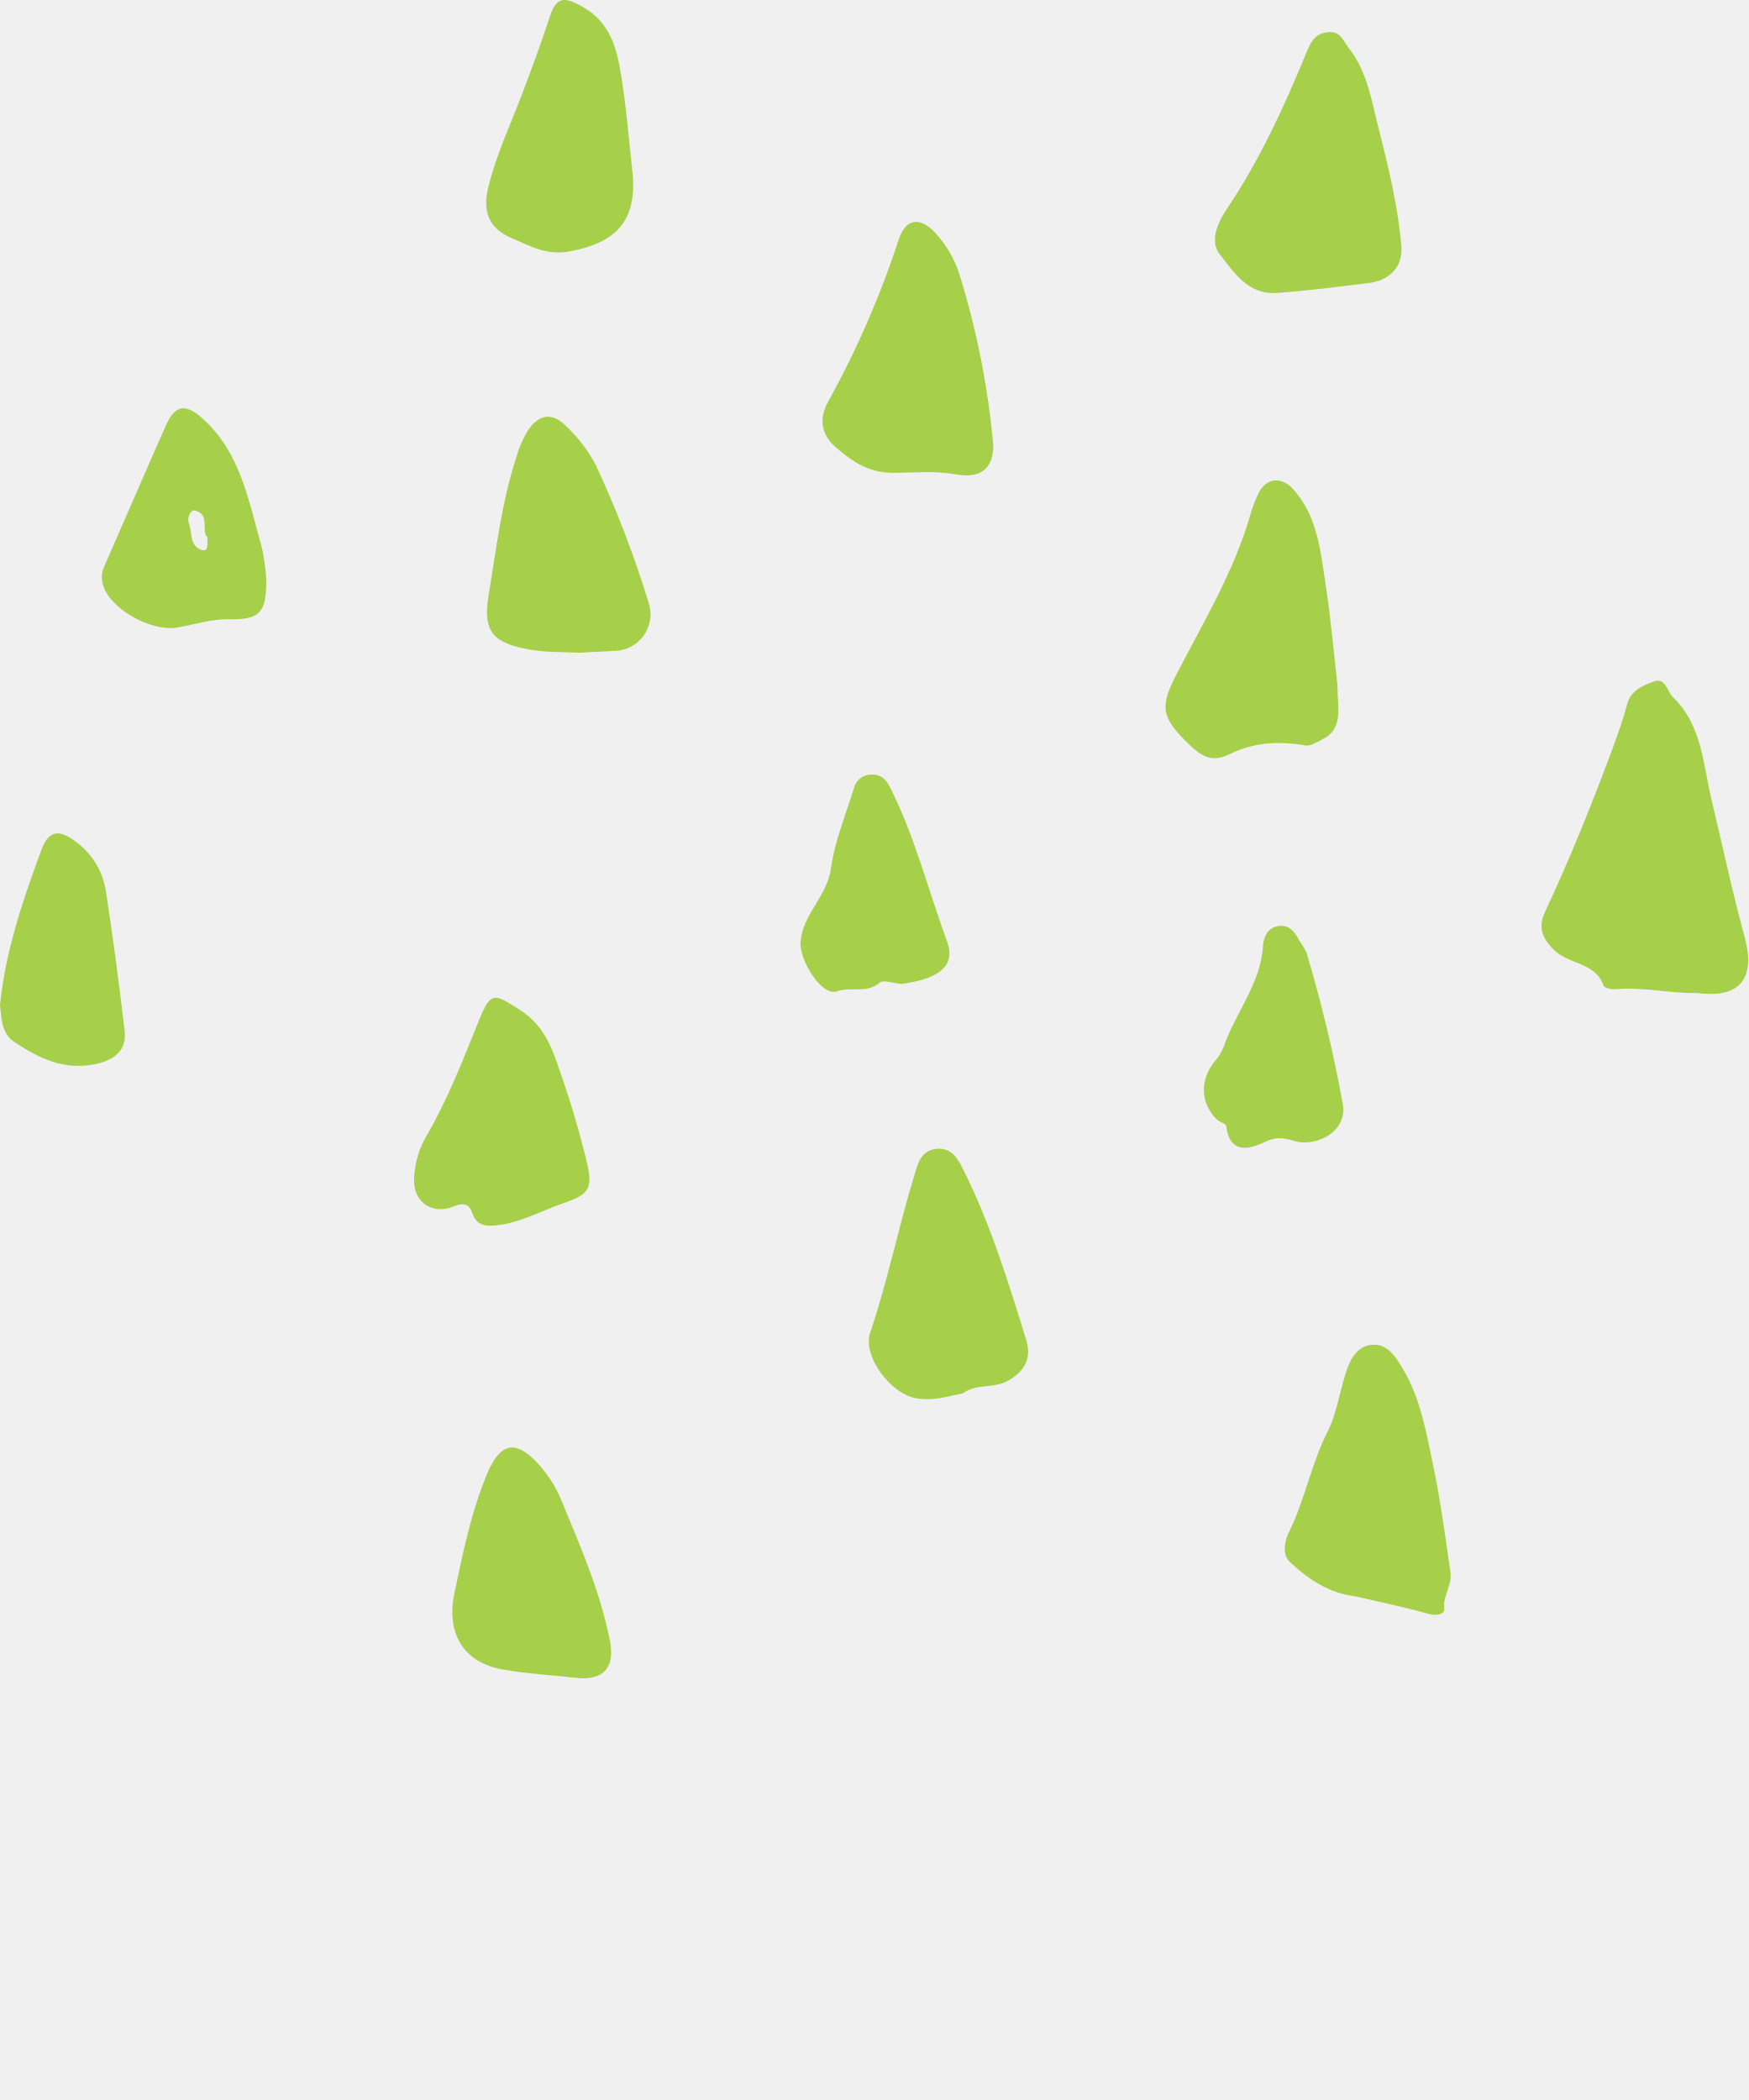
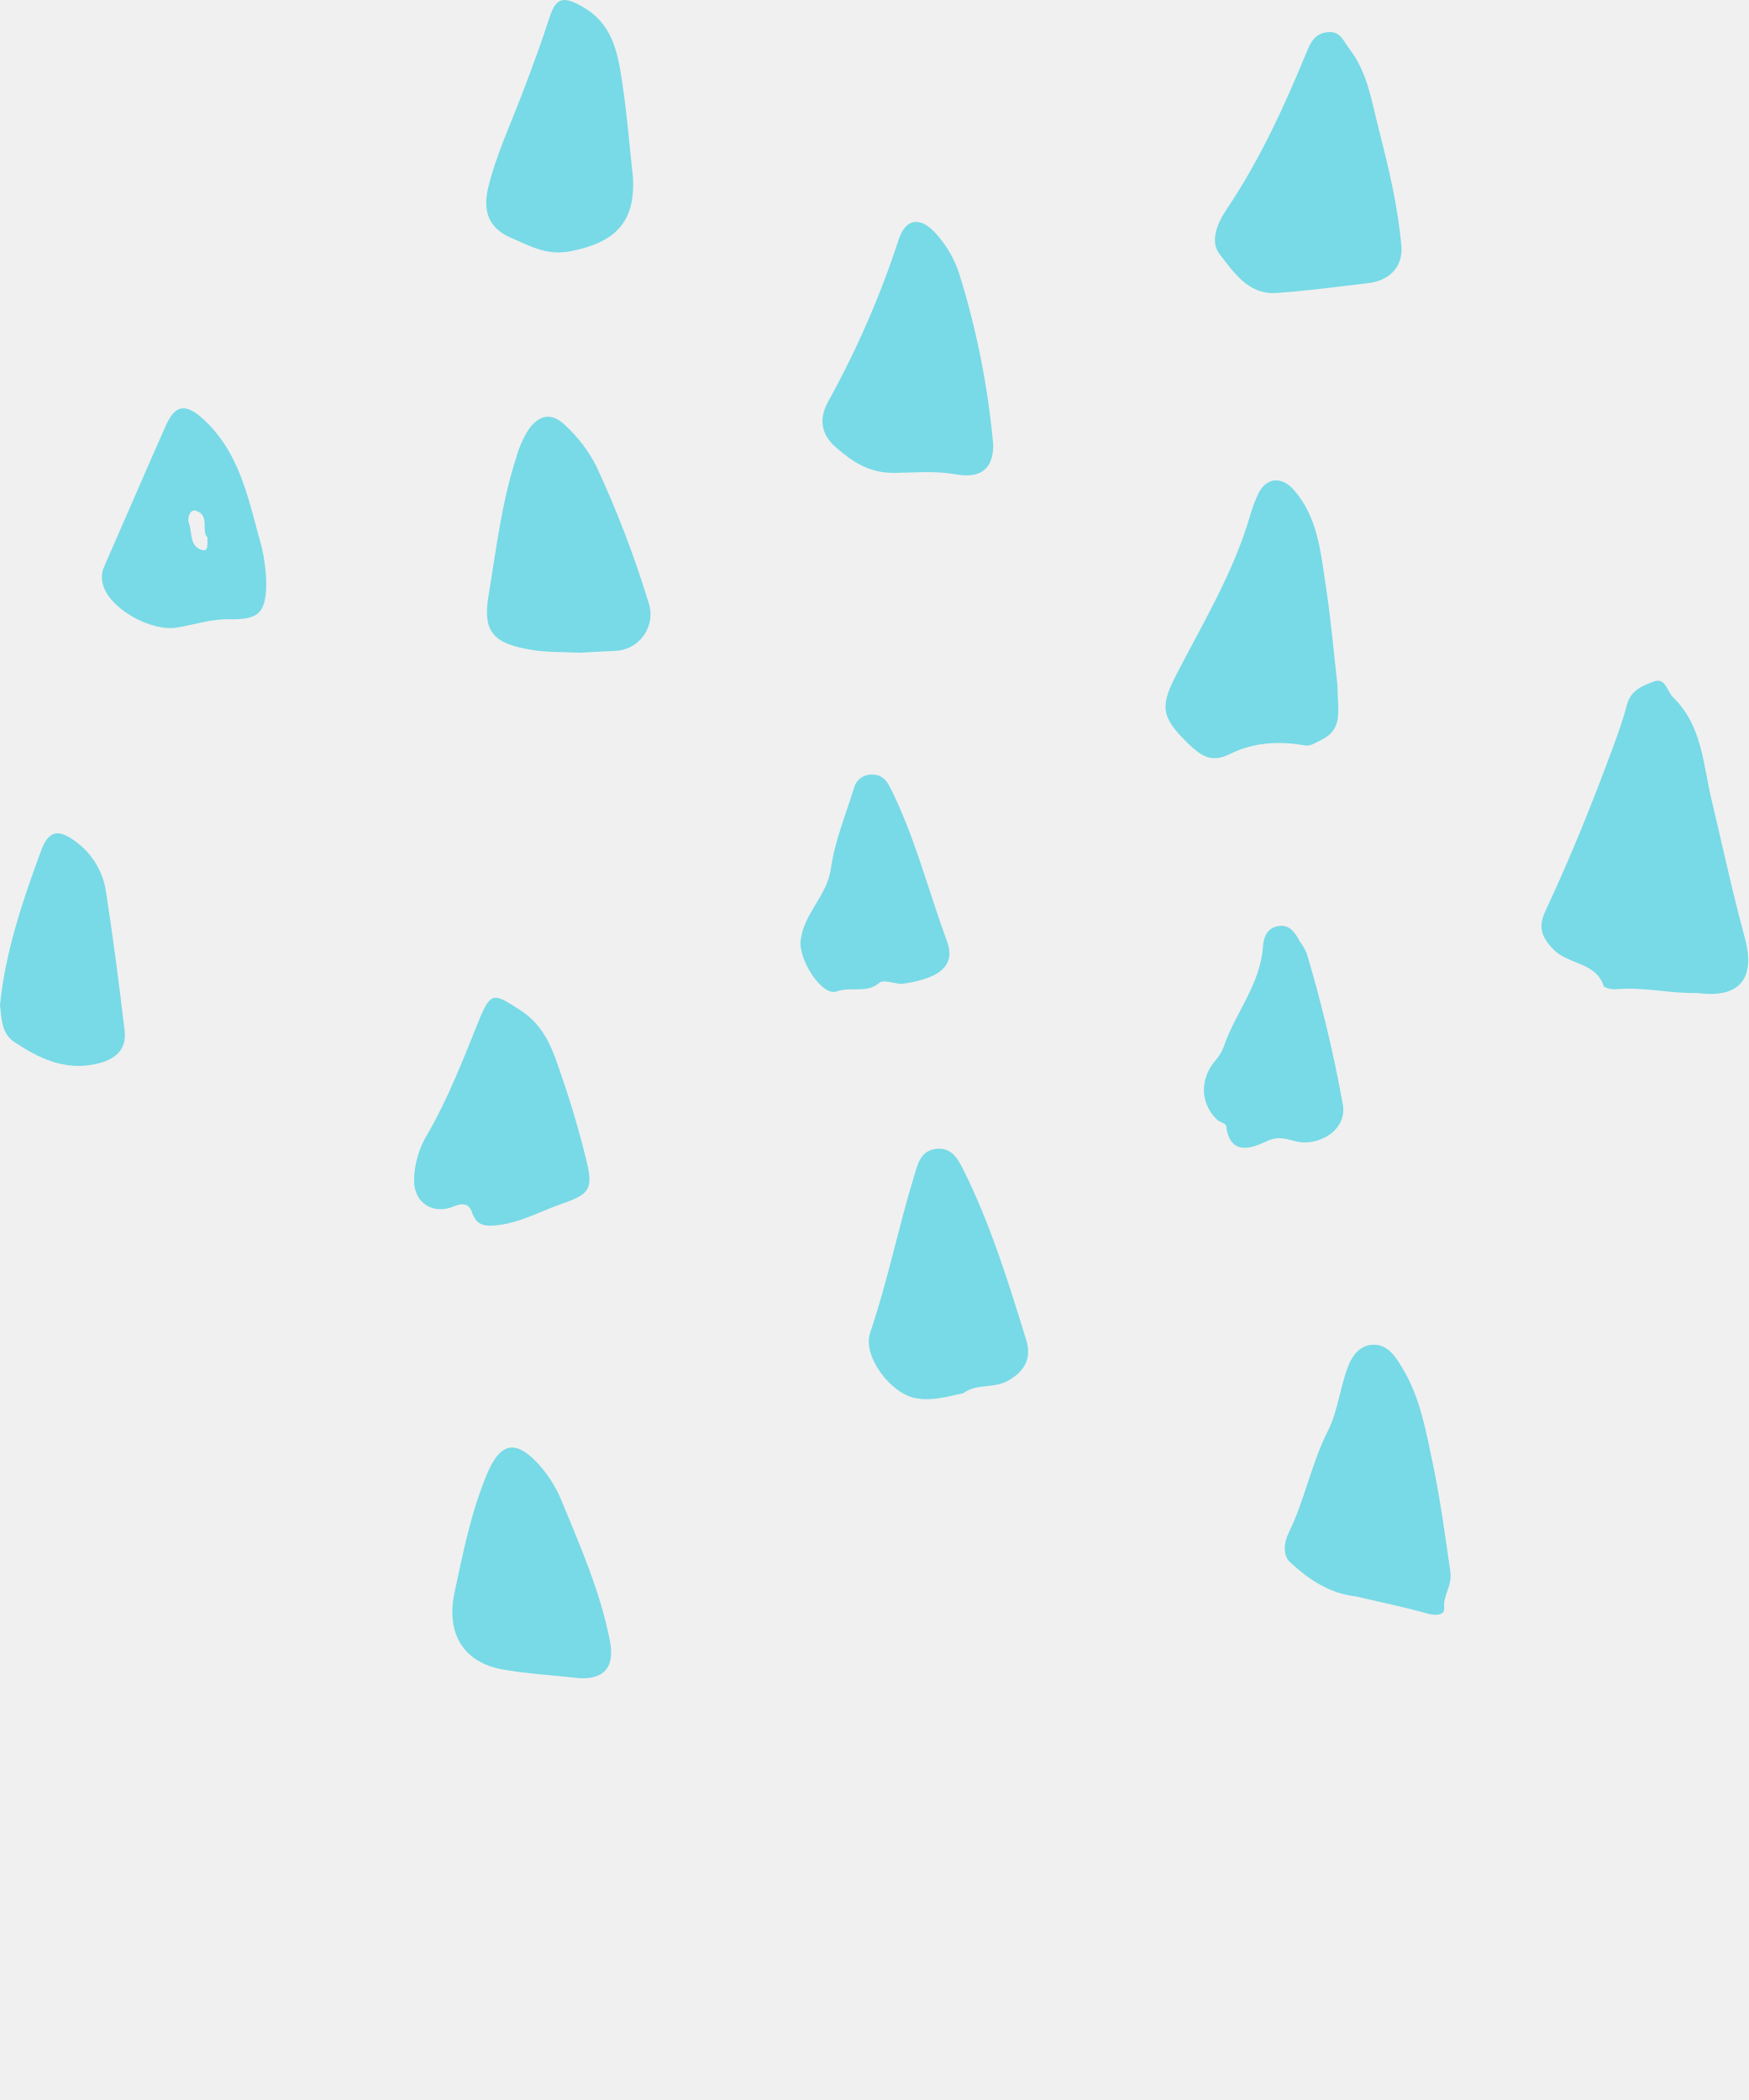
<svg xmlns="http://www.w3.org/2000/svg" width="149" height="179" viewBox="0 0 149 179" fill="#77dae6">
  <g clip-path="url(#clip0_187_4533)">
-     <path d="M144.652 84.641C142.35 84.697 140.079 84.111 137.766 84.318C137.401 84.351 136.749 84.228 136.679 84.024C135.99 81.997 133.692 82.24 132.402 80.93C131.26 79.769 131.157 78.85 131.708 77.678C133.835 73.137 135.706 68.494 137.442 63.795C137.899 62.558 138.348 61.312 138.683 60.038C139.003 58.817 140.052 58.427 140.966 58.09C141.959 57.724 142.076 58.925 142.603 59.44C145.077 61.85 145.15 65.115 145.875 68.154C146.808 72.073 147.648 76.016 148.707 79.901C149.588 83.135 148.554 85.159 144.652 84.641Z" fill="#A6CF4A" />
-     <path d="M119.452 21.09C119.524 22.757 118.457 23.918 116.587 24.137C113.986 24.442 111.387 24.795 108.776 24.973C106.393 25.136 105.142 23.189 103.952 21.665C103.134 20.618 103.692 19.114 104.535 17.862C107.356 13.673 109.45 9.098 111.368 4.441C111.702 3.629 112.053 2.883 113.102 2.747C114.241 2.6 114.466 3.458 114.991 4.137C116.561 6.164 116.9 8.605 117.504 10.963C118.356 14.299 119.165 17.646 119.452 21.09Z" fill="#A6CF4A" />
-     <path d="M113.993 58.381C113.993 60.487 114.562 62.139 112.585 63.089C112.116 63.314 111.701 63.62 111.209 63.535C108.998 63.149 106.84 63.273 104.82 64.275C103.241 65.057 102.354 64.446 101.182 63.293C98.932 61.078 98.877 60.186 100.293 57.444C102.558 53.061 105.126 48.797 106.533 44.007C106.72 43.303 106.978 42.621 107.304 41.97C108.009 40.658 109.289 40.634 110.265 41.745C112.322 44.087 112.555 47.034 112.992 49.885C113.454 52.893 113.712 55.932 113.993 58.381Z" fill="#A6CF4A" />
-     <path d="M115.513 136.066C113.278 135.812 111.486 134.593 109.92 133.122C109.353 132.589 109.414 131.506 109.827 130.671C111.214 127.866 111.757 124.754 113.204 121.921C113.887 120.583 114.173 118.72 114.675 117.113C115.028 115.981 115.595 114.729 116.955 114.626C118.315 114.522 119.028 115.764 119.6 116.732C121.064 119.205 121.554 122.048 122.133 124.811C122.765 127.835 123.172 130.906 123.616 133.967C123.794 135.189 122.974 135.962 123.094 137.07C123.157 137.66 122.409 137.746 121.698 137.546C119.658 136.974 117.578 136.548 115.513 136.066Z" fill="#A6CF4A" />
-     <path d="M84.657 37.931C84.662 39.904 83.632 40.826 81.471 40.434C79.701 40.114 77.941 40.292 76.214 40.306C74.079 40.322 72.677 39.384 71.231 38.119C69.896 36.953 69.829 35.6 70.593 34.217C73.025 29.82 75.034 25.203 76.596 20.427C77.206 18.562 78.469 18.448 79.786 19.925C80.674 20.909 81.346 22.069 81.756 23.329C83.24 28.079 84.212 32.974 84.657 37.931Z" fill="#A6CF4A" />
-     <path d="M49.424 55.638C47.902 55.565 46.592 55.614 45.269 55.389C42.118 54.856 41.119 53.919 41.633 50.816C42.29 46.848 42.752 42.825 44.009 38.974C44.237 38.146 44.584 37.355 45.041 36.627C45.889 35.42 46.956 35.058 48.181 36.259C49.254 37.245 50.145 38.413 50.811 39.709C52.568 43.481 54.059 47.371 55.274 51.35C55.433 51.815 55.481 52.31 55.413 52.796C55.344 53.282 55.162 53.745 54.881 54.148C54.6 54.55 54.228 54.881 53.795 55.112C53.363 55.344 52.881 55.47 52.391 55.48C51.334 55.519 50.278 55.594 49.424 55.638Z" fill="#A6CF4A" />
-     <path d="M82.106 118.754C80.737 119.041 79.444 119.453 78.002 119.168C75.877 118.749 73.493 115.574 74.166 113.595C75.66 109.205 76.56 104.655 77.916 100.231C78.225 99.223 78.442 98.094 79.777 97.931C81.121 97.767 81.662 98.811 82.122 99.737C84.434 104.373 85.953 109.312 87.473 114.241C87.922 115.697 87.409 116.85 85.925 117.687C84.68 118.39 83.222 117.9 82.106 118.754Z" fill="#A6CF4A" />
-     <path d="M53.949 15.097C54.166 18.938 52.455 20.674 48.598 21.421C46.577 21.812 45.137 20.942 43.579 20.281C41.765 19.511 41.084 18.136 41.616 15.965C42.3 13.172 43.511 10.61 44.519 7.962C45.343 5.798 46.144 3.632 46.858 1.427C47.425 -0.325 48.141 -0.263 49.59 0.54C52.096 1.927 52.599 4.244 52.975 6.639C53.414 9.441 53.634 12.276 53.949 15.097Z" fill="#A6CF4A" />
-     <path d="M35.29 100.626C35.31 99.225 35.708 97.855 36.442 96.661C38.203 93.609 39.462 90.337 40.776 87.088C41.843 84.452 42.077 84.658 44.29 86.069C46.594 87.538 47.171 89.718 47.928 91.907C48.748 94.283 49.45 96.709 50.035 99.154C50.569 101.381 50.118 101.839 47.984 102.573C46.015 103.248 44.202 104.326 42.034 104.467C40.998 104.535 40.53 104.209 40.22 103.314C39.94 102.505 39.328 102.563 38.672 102.835C36.894 103.573 35.287 102.521 35.29 100.626Z" fill="#A6CF4A" />
-     <path d="M49.506 143.054C47.066 142.789 44.947 142.671 42.872 142.308C39.457 141.712 38.007 139.186 38.739 135.748C39.468 132.322 40.153 128.898 41.507 125.647C42.608 123.005 43.899 122.663 45.811 124.706C46.665 125.626 47.35 126.69 47.833 127.85C49.444 131.75 51.146 135.627 51.975 139.804C52.423 142.066 51.532 143.11 49.506 143.054Z" fill="#A6CF4A" />
-     <path d="M22.687 49.334C22.753 52.314 22.042 52.834 19.495 52.784C18.045 52.756 16.585 53.234 15.13 53.486C12.86 53.879 9.419 51.889 8.816 49.96C8.715 49.688 8.67 49.398 8.683 49.108C8.695 48.819 8.766 48.534 8.89 48.272C10.649 44.269 12.369 40.248 14.145 36.252C14.92 34.51 15.817 34.367 17.266 35.674C20.526 38.61 21.203 42.746 22.314 46.665C22.512 47.542 22.637 48.435 22.687 49.334ZM17.68 45.803C17.111 45.271 17.945 43.879 16.661 43.524C16.212 43.4 15.93 44.146 16.095 44.58C16.403 45.384 16.12 46.571 17.225 46.885C17.765 47.038 17.68 46.412 17.68 45.802V45.803Z" fill="#A6CF4A" />
-     <path d="M0 85.668C0.462 81.087 1.934 76.774 3.504 72.507C4.175 70.685 5.069 70.652 6.625 71.867C7.947 72.899 8.814 74.405 9.041 76.067C9.652 79.982 10.152 83.917 10.622 87.853C10.82 89.514 9.773 90.363 8.105 90.707C5.443 91.256 3.325 90.201 1.254 88.842C0.118 88.099 0.138 86.842 0 85.668Z" fill="#A6CF4A" />
-     <path d="M76.825 83.87C76.104 83.811 75.276 83.492 74.965 83.763C73.868 84.722 72.534 84.064 71.328 84.503C70.041 84.971 68.08 81.803 68.235 80.221C68.465 77.876 70.492 76.393 70.82 74.04C71.143 71.716 72.073 69.474 72.776 67.209C72.848 66.881 73.028 66.587 73.286 66.373C73.544 66.159 73.866 66.037 74.201 66.026C75.039 65.982 75.482 66.359 75.865 67.117C77.981 71.314 79.106 75.874 80.721 80.253C81.612 82.671 79.391 83.523 76.825 83.87Z" fill="#A6CF4A" />
-     <path d="M114.419 93.948C114.974 96.408 112.262 97.746 110.471 97.292C109.637 97.081 108.961 96.802 107.95 97.28C106.709 97.867 104.831 98.583 104.509 95.966C104.484 95.76 103.946 95.652 103.717 95.427C102.294 94.031 102.251 92.027 103.553 90.439C103.864 90.094 104.111 89.697 104.284 89.265C105.267 86.356 107.427 83.911 107.643 80.697C107.699 79.863 108.008 79.088 108.959 78.937C109.909 78.787 110.375 79.471 110.763 80.206C110.996 80.528 111.197 80.871 111.365 81.232C112.616 85.411 113.635 89.657 114.419 93.948Z" fill="#A6CF4A" />
+     <path d="M144.652 84.641C142.35 84.697 140.079 84.111 137.766 84.318C137.401 84.351 136.749 84.228 136.679 84.024C135.99 81.997 133.692 82.24 132.402 80.93C131.26 79.769 131.157 78.85 131.708 77.678C133.835 73.137 135.706 68.494 137.442 63.795C137.899 62.558 138.348 61.312 138.683 60.038C139.003 58.817 140.052 58.427 140.966 58.09C141.959 57.724 142.076 58.925 142.603 59.44C145.077 61.85 145.15 65.115 145.875 68.154C146.808 72.073 147.648 76.016 148.707 79.901C149.588 83.135 148.554 85.159 144.652 84.641Z" fill="#77dae6" />
+     <path d="M119.452 21.09C119.524 22.757 118.457 23.918 116.587 24.137C113.986 24.442 111.387 24.795 108.776 24.973C106.393 25.136 105.142 23.189 103.952 21.665C103.134 20.618 103.692 19.114 104.535 17.862C107.356 13.673 109.45 9.098 111.368 4.441C111.702 3.629 112.053 2.883 113.102 2.747C114.241 2.6 114.466 3.458 114.991 4.137C116.561 6.164 116.9 8.605 117.504 10.963C118.356 14.299 119.165 17.646 119.452 21.09Z" fill="#77dae6" />
+     <path d="M113.993 58.381C113.993 60.487 114.562 62.139 112.585 63.089C112.116 63.314 111.701 63.62 111.209 63.535C108.998 63.149 106.84 63.273 104.82 64.275C103.241 65.057 102.354 64.446 101.182 63.293C98.932 61.078 98.877 60.186 100.293 57.444C102.558 53.061 105.126 48.797 106.533 44.007C106.72 43.303 106.978 42.621 107.304 41.97C108.009 40.658 109.289 40.634 110.265 41.745C112.322 44.087 112.555 47.034 112.992 49.885C113.454 52.893 113.712 55.932 113.993 58.381Z" fill="#77dae6" />
+     <path d="M115.513 136.066C113.278 135.812 111.486 134.593 109.92 133.122C109.353 132.589 109.414 131.506 109.827 130.671C111.214 127.866 111.757 124.754 113.204 121.921C113.887 120.583 114.173 118.72 114.675 117.113C115.028 115.981 115.595 114.729 116.955 114.626C118.315 114.522 119.028 115.764 119.6 116.732C121.064 119.205 121.554 122.048 122.133 124.811C122.765 127.835 123.172 130.906 123.616 133.967C123.794 135.189 122.974 135.962 123.094 137.07C123.157 137.66 122.409 137.746 121.698 137.546C119.658 136.974 117.578 136.548 115.513 136.066Z" fill="#77dae6" />
+     <path d="M84.657 37.931C84.662 39.904 83.632 40.826 81.471 40.434C79.701 40.114 77.941 40.292 76.214 40.306C74.079 40.322 72.677 39.384 71.231 38.119C69.896 36.953 69.829 35.6 70.593 34.217C73.025 29.82 75.034 25.203 76.596 20.427C77.206 18.562 78.469 18.448 79.786 19.925C80.674 20.909 81.346 22.069 81.756 23.329C83.24 28.079 84.212 32.974 84.657 37.931Z" fill="#77dae6" />
+     <path d="M49.424 55.638C47.902 55.565 46.592 55.614 45.269 55.389C42.118 54.856 41.119 53.919 41.633 50.816C42.29 46.848 42.752 42.825 44.009 38.974C44.237 38.146 44.584 37.355 45.041 36.627C45.889 35.42 46.956 35.058 48.181 36.259C49.254 37.245 50.145 38.413 50.811 39.709C52.568 43.481 54.059 47.371 55.274 51.35C55.433 51.815 55.481 52.31 55.413 52.796C55.344 53.282 55.162 53.745 54.881 54.148C54.6 54.55 54.228 54.881 53.795 55.112C53.363 55.344 52.881 55.47 52.391 55.48C51.334 55.519 50.278 55.594 49.424 55.638Z" fill="#77dae6" />
+     <path d="M82.106 118.754C80.737 119.041 79.444 119.453 78.002 119.168C75.877 118.749 73.493 115.574 74.166 113.595C75.66 109.205 76.56 104.655 77.916 100.231C78.225 99.223 78.442 98.094 79.777 97.931C81.121 97.767 81.662 98.811 82.122 99.737C84.434 104.373 85.953 109.312 87.473 114.241C87.922 115.697 87.409 116.85 85.925 117.687C84.68 118.39 83.222 117.9 82.106 118.754Z" fill="#77dae6" />
+     <path d="M53.949 15.097C54.166 18.938 52.455 20.674 48.598 21.421C46.577 21.812 45.137 20.942 43.579 20.281C41.765 19.511 41.084 18.136 41.616 15.965C42.3 13.172 43.511 10.61 44.519 7.962C45.343 5.798 46.144 3.632 46.858 1.427C47.425 -0.325 48.141 -0.263 49.59 0.54C52.096 1.927 52.599 4.244 52.975 6.639C53.414 9.441 53.634 12.276 53.949 15.097Z" fill="#77dae6" />
+     <path d="M35.29 100.626C35.31 99.225 35.708 97.855 36.442 96.661C38.203 93.609 39.462 90.337 40.776 87.088C41.843 84.452 42.077 84.658 44.29 86.069C46.594 87.538 47.171 89.718 47.928 91.907C48.748 94.283 49.45 96.709 50.035 99.154C50.569 101.381 50.118 101.839 47.984 102.573C46.015 103.248 44.202 104.326 42.034 104.467C40.998 104.535 40.53 104.209 40.22 103.314C39.94 102.505 39.328 102.563 38.672 102.835C36.894 103.573 35.287 102.521 35.29 100.626Z" fill="#77dae6" />
+     <path d="M49.506 143.054C47.066 142.789 44.947 142.671 42.872 142.308C39.457 141.712 38.007 139.186 38.739 135.748C39.468 132.322 40.153 128.898 41.507 125.647C42.608 123.005 43.899 122.663 45.811 124.706C46.665 125.626 47.35 126.69 47.833 127.85C49.444 131.75 51.146 135.627 51.975 139.804C52.423 142.066 51.532 143.11 49.506 143.054Z" fill="#77dae6" />
+     <path d="M22.687 49.334C22.753 52.314 22.042 52.834 19.495 52.784C18.045 52.756 16.585 53.234 15.13 53.486C12.86 53.879 9.419 51.889 8.816 49.96C8.715 49.688 8.67 49.398 8.683 49.108C8.695 48.819 8.766 48.534 8.89 48.272C10.649 44.269 12.369 40.248 14.145 36.252C14.92 34.51 15.817 34.367 17.266 35.674C20.526 38.61 21.203 42.746 22.314 46.665C22.512 47.542 22.637 48.435 22.687 49.334ZM17.68 45.803C17.111 45.271 17.945 43.879 16.661 43.524C16.212 43.4 15.93 44.146 16.095 44.58C16.403 45.384 16.12 46.571 17.225 46.885C17.765 47.038 17.68 46.412 17.68 45.802V45.803Z" fill="#77dae6" />
+     <path d="M0 85.668C0.462 81.087 1.934 76.774 3.504 72.507C4.175 70.685 5.069 70.652 6.625 71.867C7.947 72.899 8.814 74.405 9.041 76.067C9.652 79.982 10.152 83.917 10.622 87.853C10.82 89.514 9.773 90.363 8.105 90.707C5.443 91.256 3.325 90.201 1.254 88.842C0.118 88.099 0.138 86.842 0 85.668Z" fill="#77dae6" />
+     <path d="M76.825 83.87C76.104 83.811 75.276 83.492 74.965 83.763C73.868 84.722 72.534 84.064 71.328 84.503C70.041 84.971 68.08 81.803 68.235 80.221C68.465 77.876 70.492 76.393 70.82 74.04C71.143 71.716 72.073 69.474 72.776 67.209C72.848 66.881 73.028 66.587 73.286 66.373C73.544 66.159 73.866 66.037 74.201 66.026C75.039 65.982 75.482 66.359 75.865 67.117C77.981 71.314 79.106 75.874 80.721 80.253C81.612 82.671 79.391 83.523 76.825 83.87Z" fill="#77dae6" />
+     <path d="M114.419 93.948C114.974 96.408 112.262 97.746 110.471 97.292C109.637 97.081 108.961 96.802 107.95 97.28C106.709 97.867 104.831 98.583 104.509 95.966C104.484 95.76 103.946 95.652 103.717 95.427C102.294 94.031 102.251 92.027 103.553 90.439C103.864 90.094 104.111 89.697 104.284 89.265C105.267 86.356 107.427 83.911 107.643 80.697C107.699 79.863 108.008 79.088 108.959 78.937C109.909 78.787 110.375 79.471 110.763 80.206C110.996 80.528 111.197 80.871 111.365 81.232C112.616 85.411 113.635 89.657 114.419 93.948Z" fill="#77dae6" />
  </g>
  <defs>
    <clipPath id="clip0_187_4533">
      <rect width="149" height="179" fill="white" />
    </clipPath>
  </defs>
</svg>
